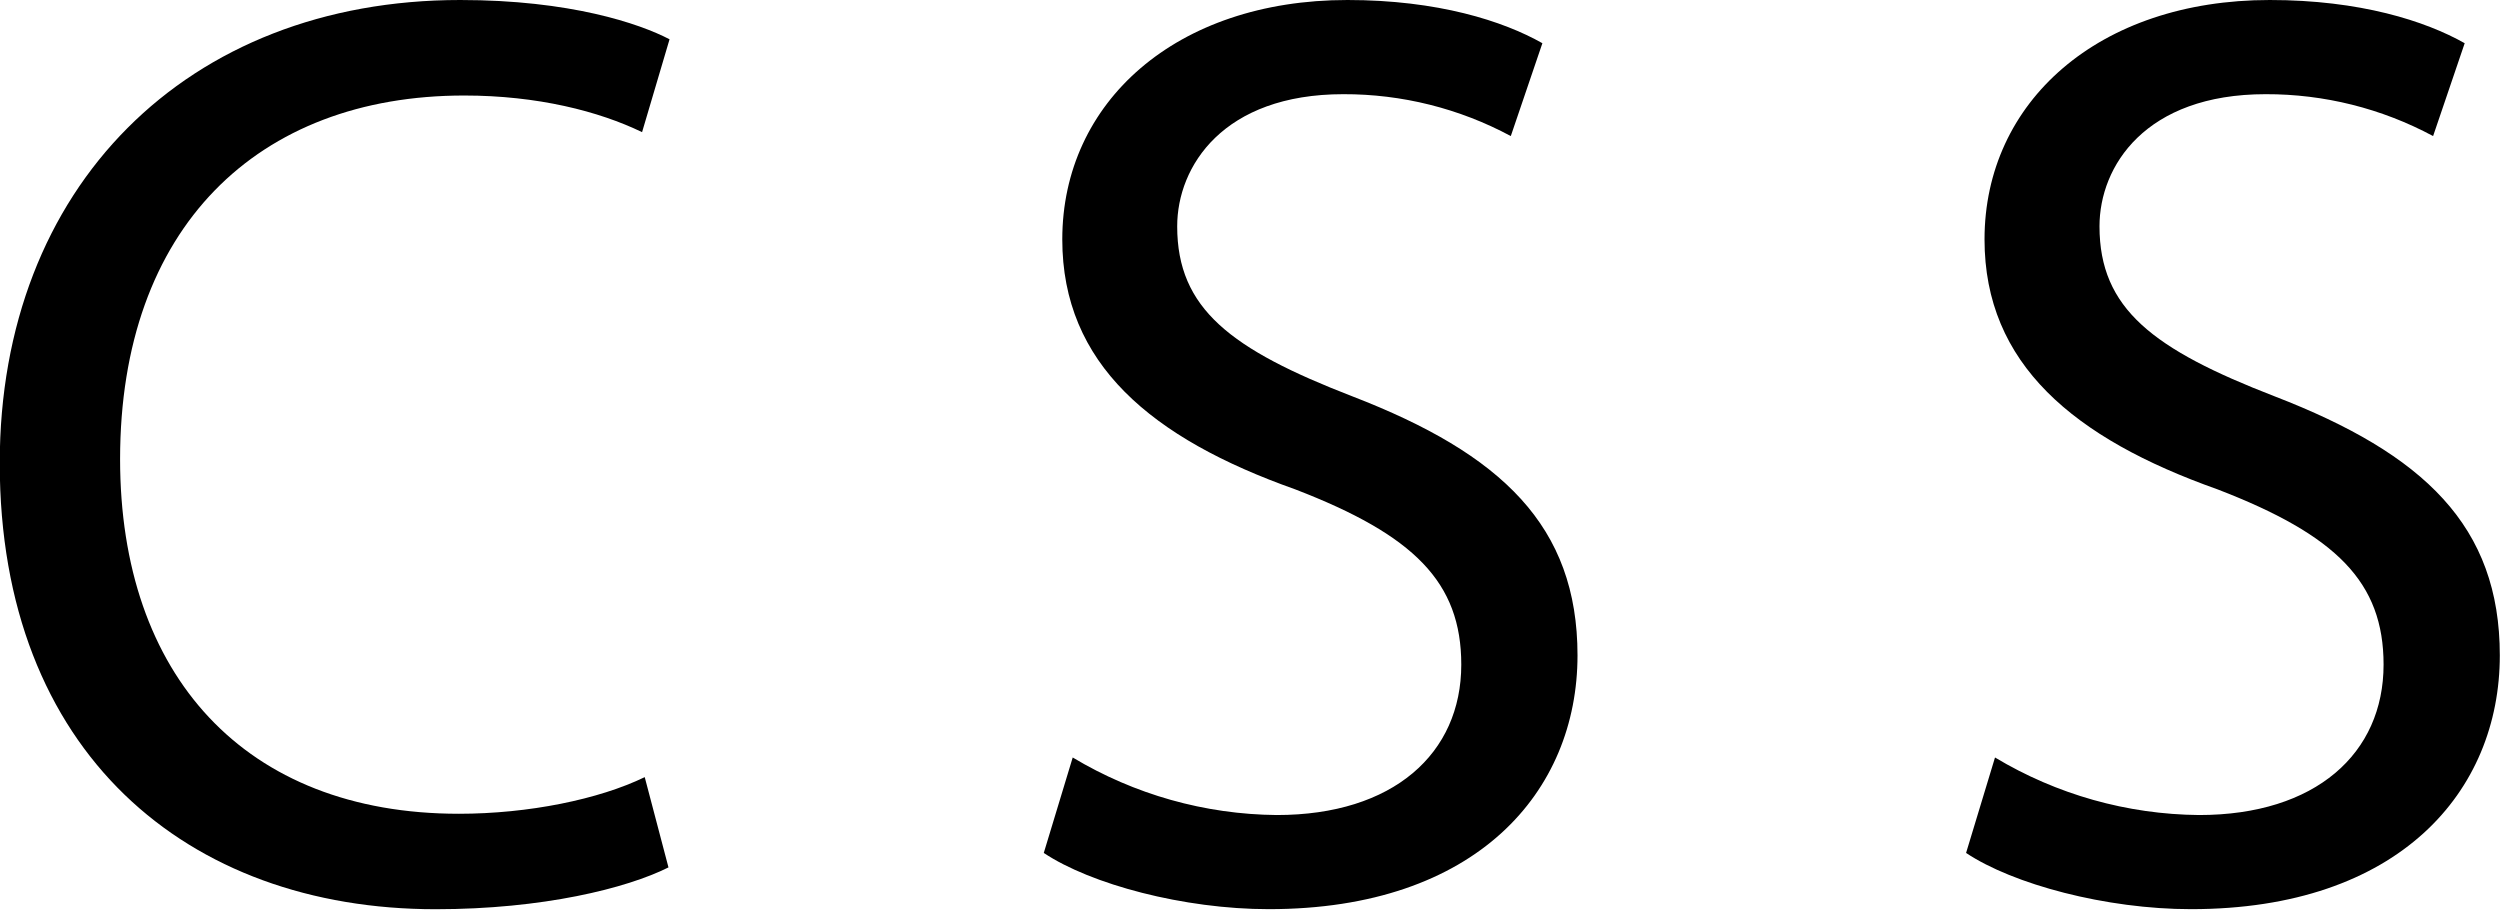
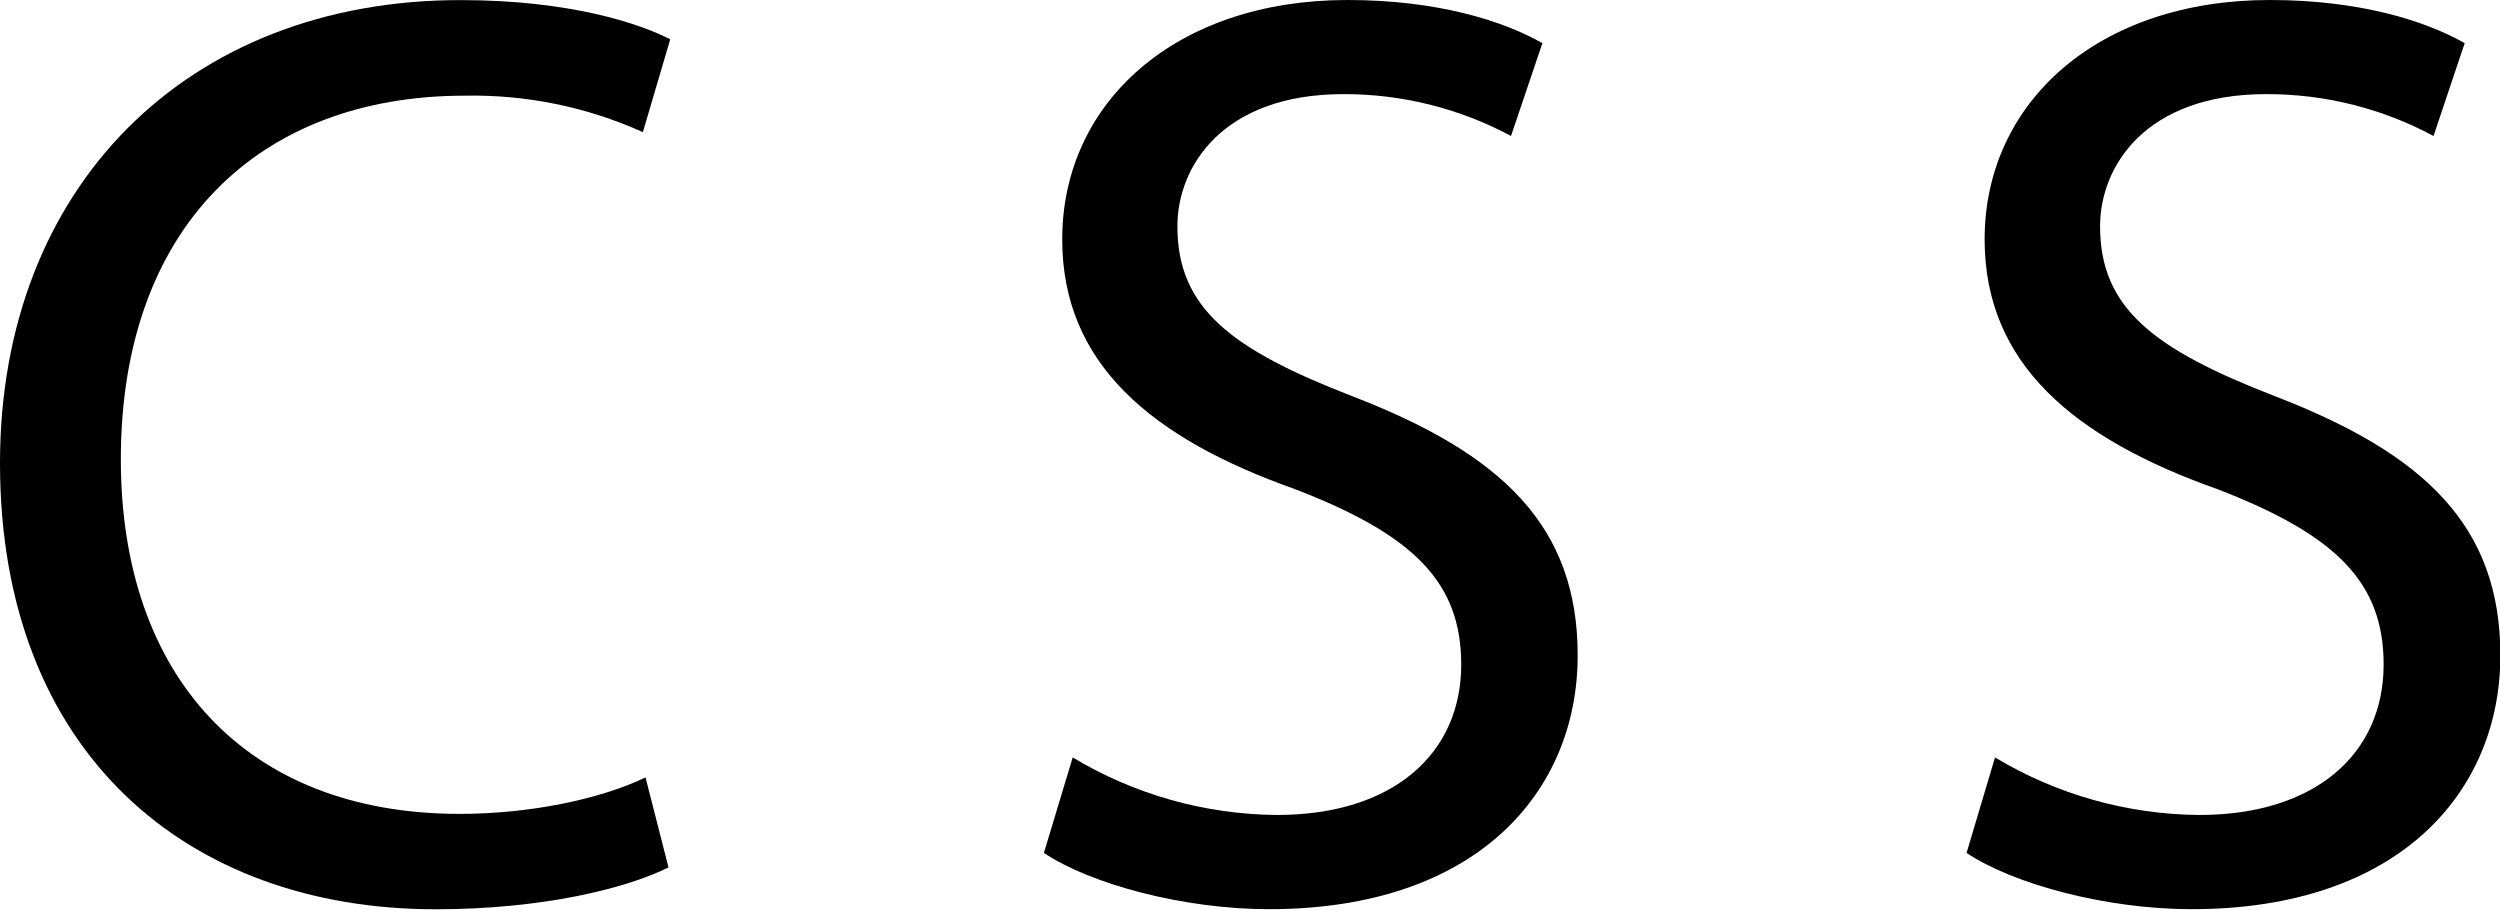
- <svg xmlns="http://www.w3.org/2000/svg" id="Слой_1" data-name="Слой 1" viewBox="0 0 395.75 143.93">
-   <path d="M157.27,305.76c-6.62,3.31-19.88,6.62-36.86,6.62-39.35,0-69-24.85-69-70.61,0-43.7,29.61-73.32,72.9-73.32,17.39,0,28.37,3.73,33.13,6.22l-4.35,14.7c-6.83-3.31-16.56-5.8-28.16-5.8-32.72,0-54.47,20.92-54.47,57.57,0,34.17,19.68,56.13,53.64,56.13,11,0,22.16-2.28,29.41-5.8Z" transform="translate(-51.45 -168.45)" />
-   <path d="M221.26,288.36a63.86,63.86,0,0,0,32.31,9.11c18.43,0,29.2-9.73,29.2-23.81,0-13.05-7.46-20.5-26.3-27.75-22.78-8.08-36.86-19.88-36.86-39.56,0-21.74,18-37.9,45.14-37.9,14.29,0,24.65,3.32,30.86,6.84l-5,14.7a55.68,55.68,0,0,0-26.51-6.63c-19,0-26.3,11.39-26.3,20.92,0,13.05,8.49,19.47,27.75,26.92,23.61,9.12,35.62,20.51,35.62,41,0,21.54-15.95,40.17-48.87,40.17-13.46,0-28.17-3.93-35.62-8.9Z" transform="translate(-51.45 -168.45)" />
-   <path d="M367.26,288.36a63.86,63.86,0,0,0,32.31,9.11c18.43,0,29.2-9.73,29.2-23.81,0-13.05-7.46-20.5-26.3-27.75-22.78-8.08-36.87-19.88-36.87-39.56,0-21.74,18-37.9,45.15-37.9,14.29,0,24.64,3.32,30.86,6.84l-5,14.7a55.68,55.68,0,0,0-26.51-6.63c-19.05,0-26.3,11.39-26.3,20.92,0,13.05,8.49,19.47,27.75,26.92,23.61,9.12,35.62,20.51,35.62,41,0,21.54-15.95,40.17-48.88,40.17-13.46,0-28.16-3.93-35.61-8.9Z" transform="translate(-51.45 -168.45)" />
+ <svg xmlns="http://www.w3.org/2000/svg" id="Слой_1" data-name="Слой 1" viewBox="0 0 274.12 99.71">
+   <path d="M148.47,253c-4.59,2.29-13.77,4.59-25.54,4.59-27.25,0-47.76-17.21-47.76-48.92,0-30.27,20.51-50.77,50.49-50.77,12.05,0,19.65,2.58,23,4.3l-3,10.18a45.35,45.35,0,0,0-19.51-4c-22.66,0-37.73,14.49-37.73,39.88,0,23.66,13.63,38.87,37.16,38.87,7.6,0,15.35-1.58,20.37-4Z" transform="translate(-75.17 -157.89)" />
+   <path d="M192.79,240.94a44.1,44.1,0,0,0,22.38,6.31c12.77,0,20.22-6.73,20.22-16.49,0-9-5.16-14.2-18.21-19.23-15.78-5.59-25.54-13.77-25.54-27.39,0-15.06,12.48-26.25,31.27-26.25,9.9,0,17.08,2.29,21.38,4.73l-3.44,10.18a38.7,38.7,0,0,0-18.37-4.59c-13.19,0-18.21,7.89-18.21,14.49,0,9,5.88,13.49,19.22,18.65,16.35,6.31,24.67,14.2,24.67,28.4,0,14.92-11,27.83-33.85,27.83-9.33,0-19.51-2.72-24.68-6.17Z" transform="translate(-75.17 -157.89)" />
+   <path d="M293.92,240.94a44.1,44.1,0,0,0,22.39,6.31c12.76,0,20.22-6.73,20.22-16.49,0-9-5.17-14.2-18.21-19.23-15.78-5.59-25.54-13.77-25.54-27.39,0-15.06,12.48-26.25,31.26-26.25,9.9,0,17.07,2.29,21.38,4.73L342,172.8a38.54,38.54,0,0,0-18.36-4.59c-13.19,0-18.2,7.89-18.2,14.49,0,9,5.88,13.49,19.22,18.65,16.35,6.31,24.67,14.2,24.67,28.4,0,14.92-11.05,27.83-33.85,27.83-9.33,0-19.51-2.72-24.68-6.17Z" transform="translate(-75.17 -157.89)" />
</svg>
